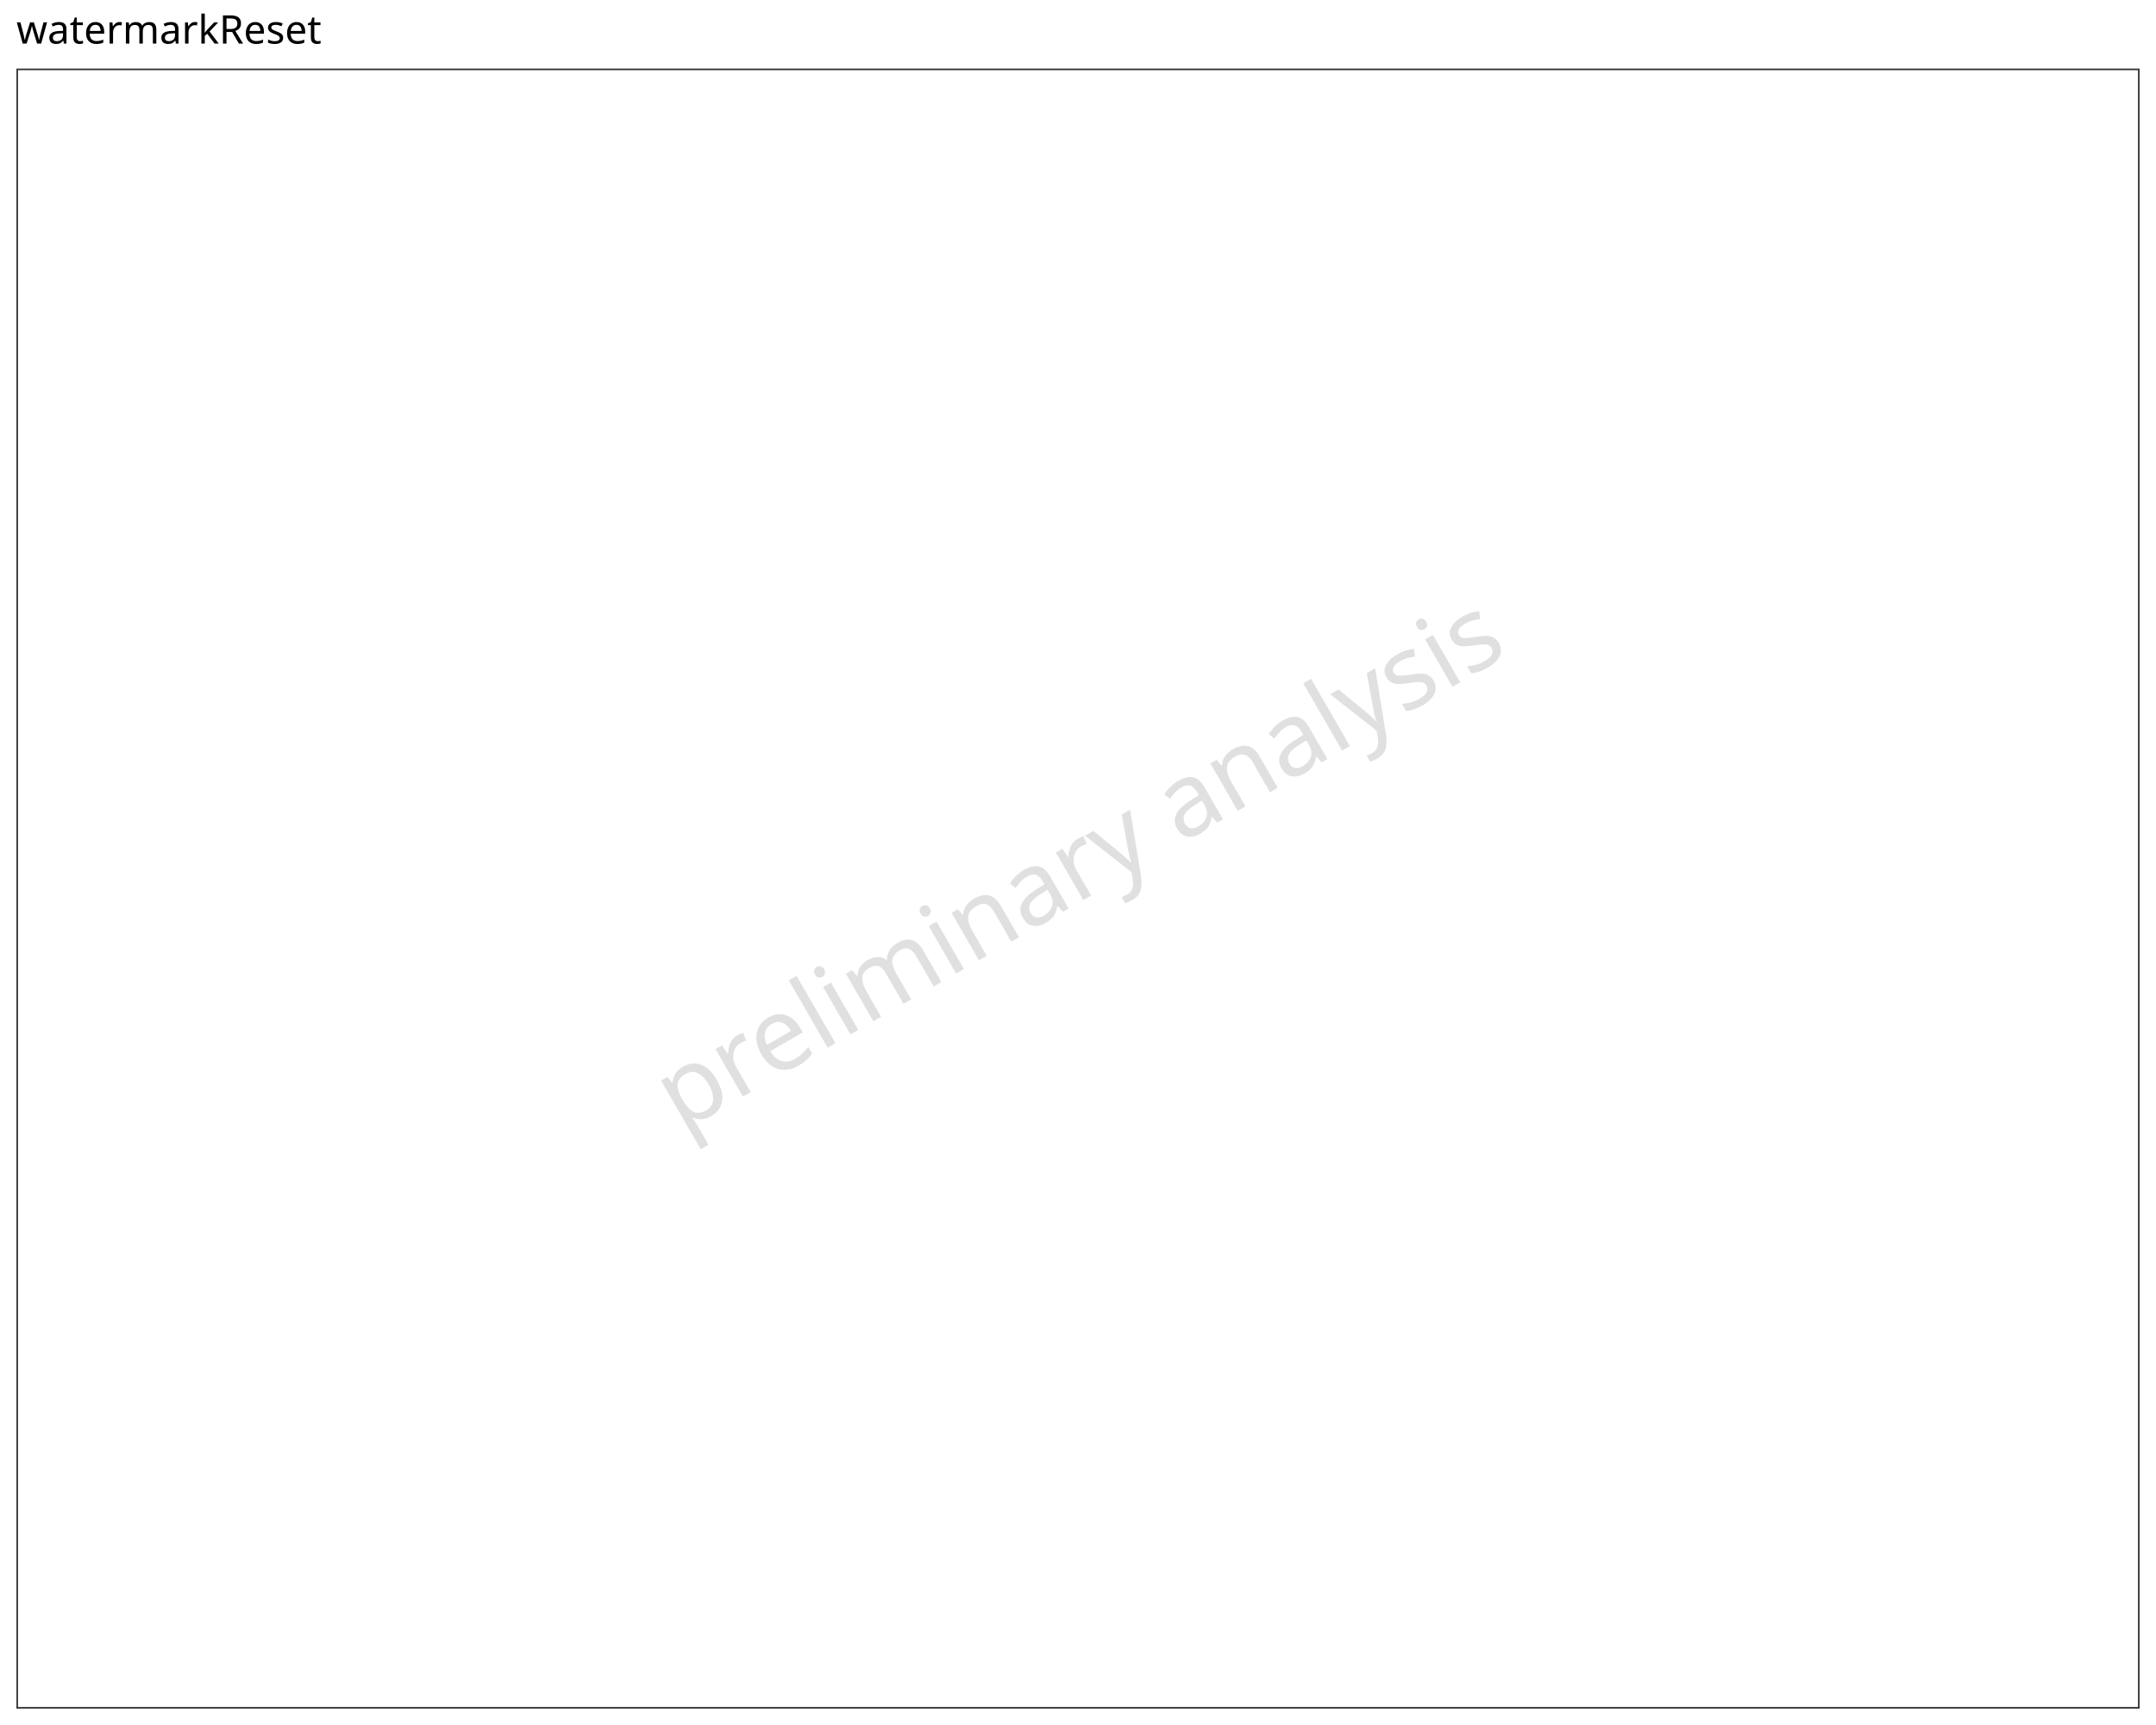
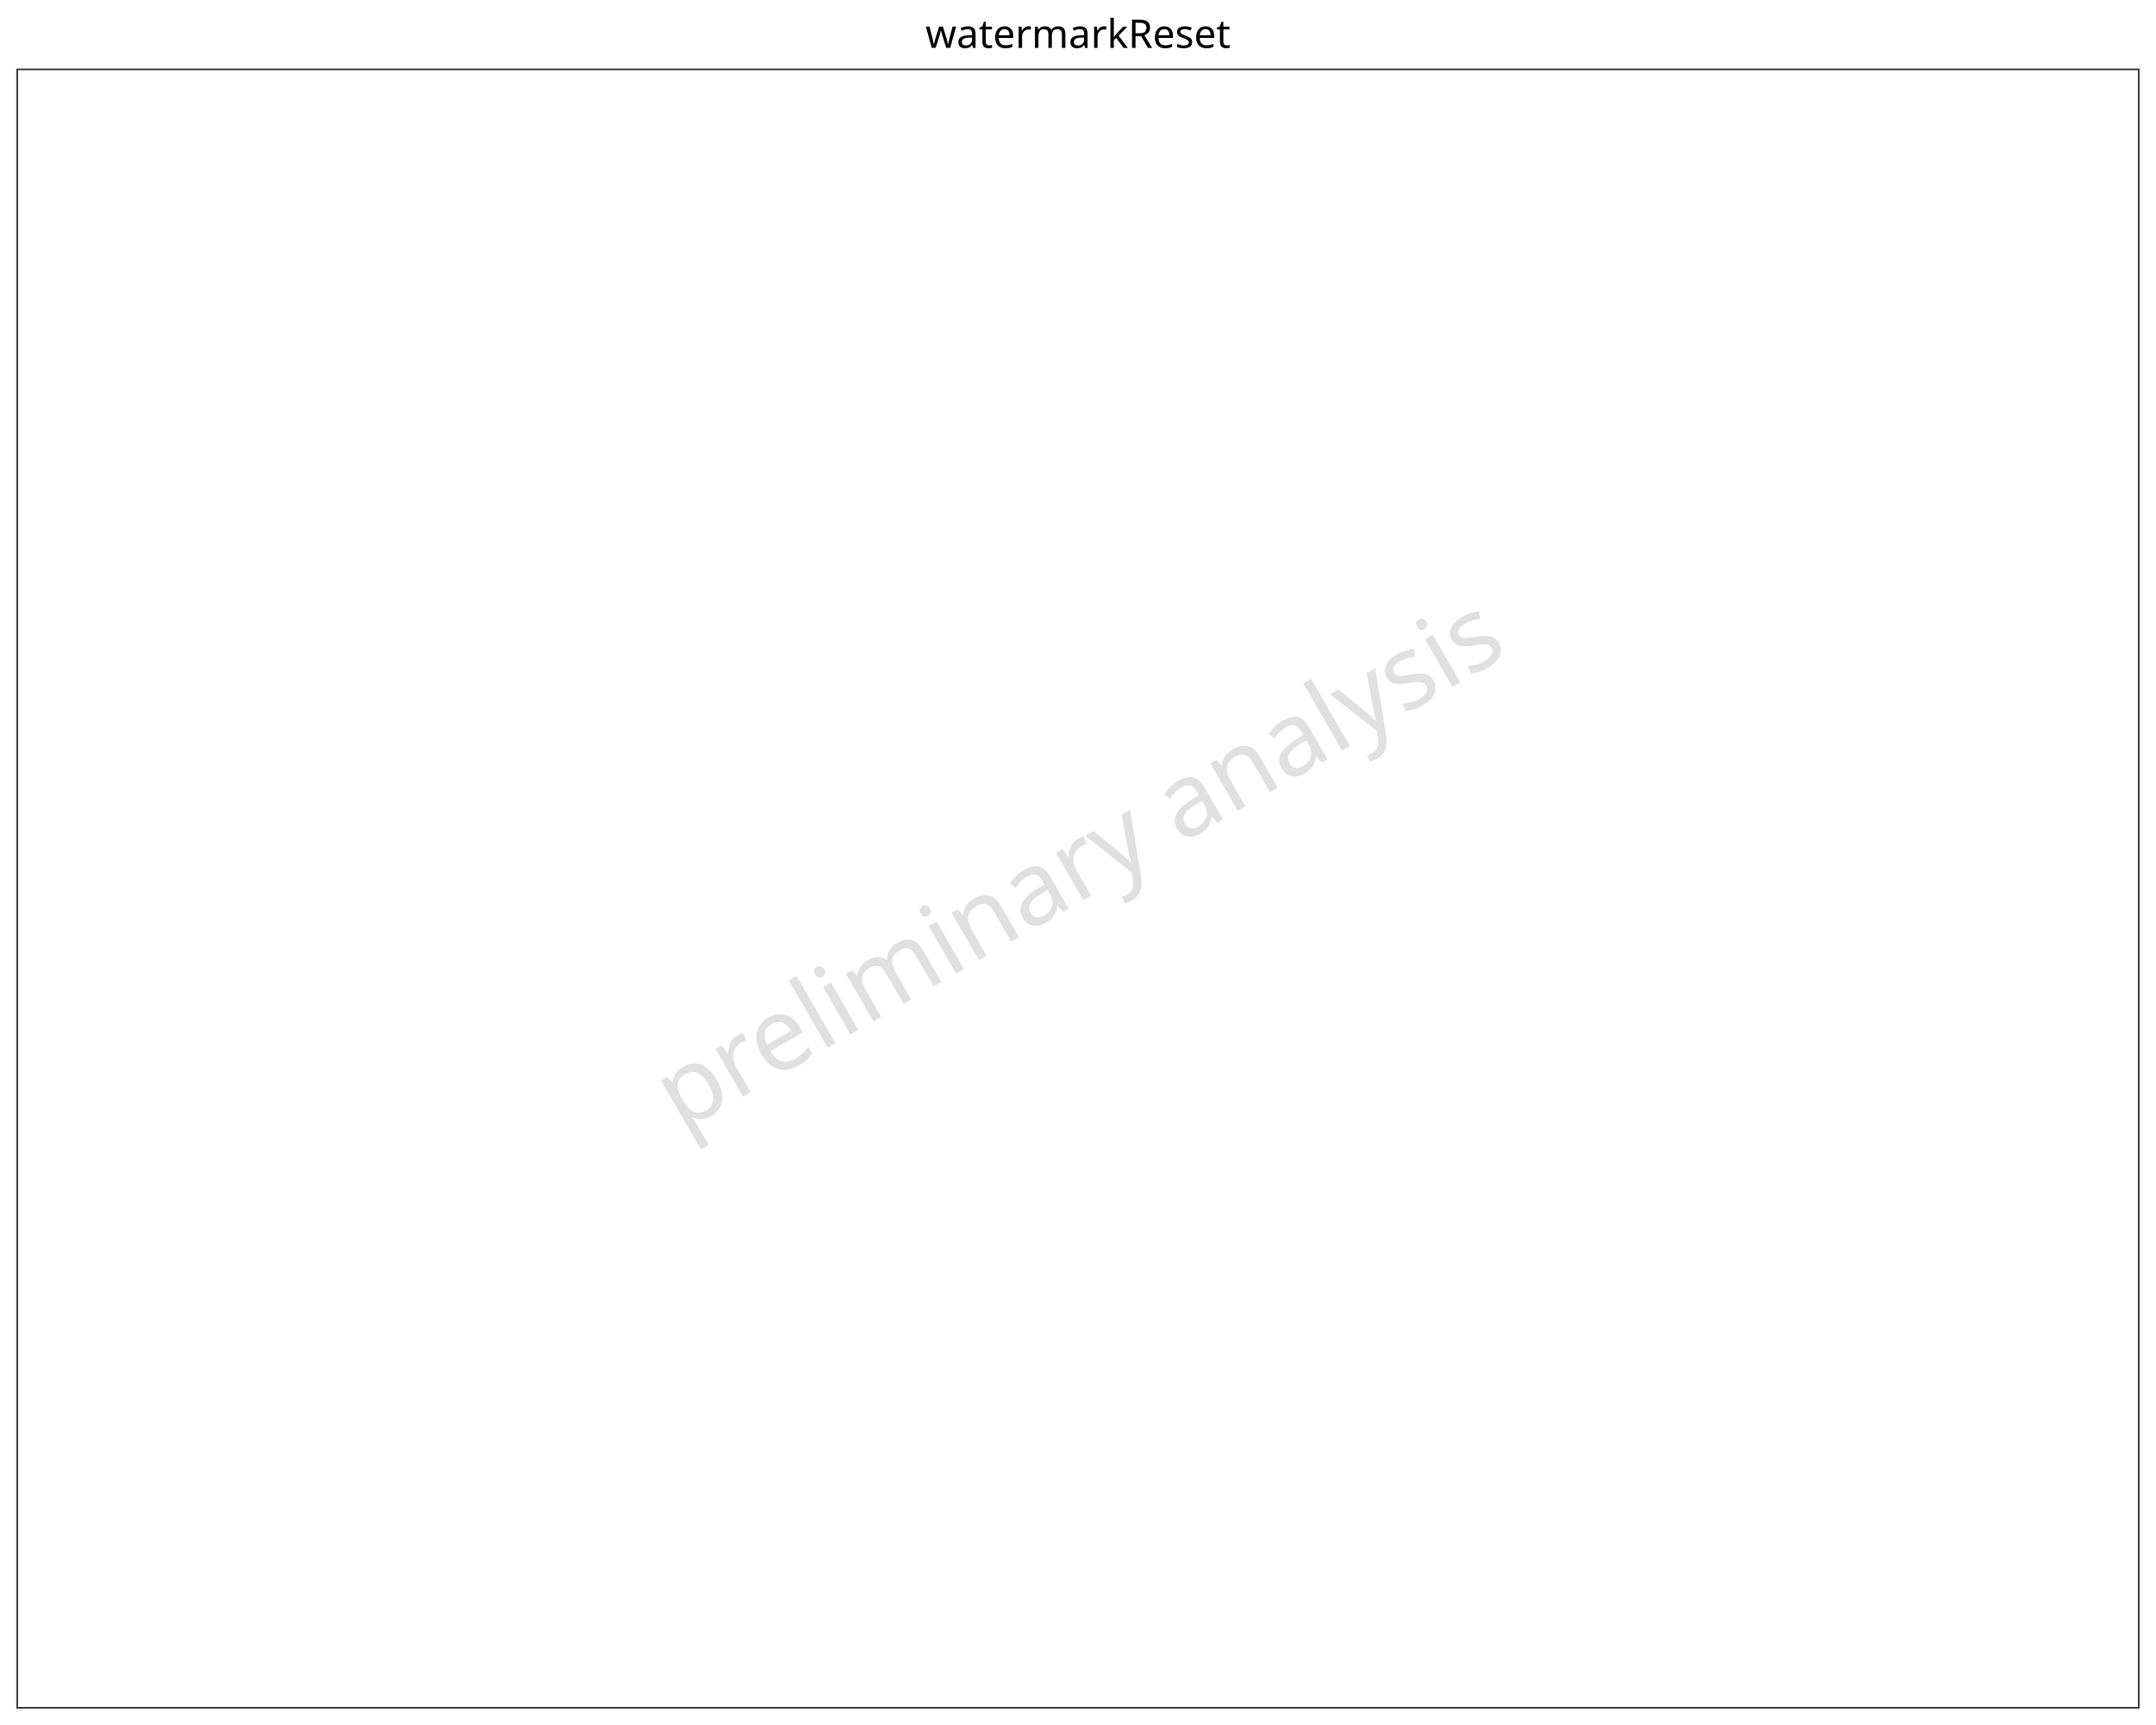
<svg xmlns="http://www.w3.org/2000/svg" class="svglite" data-engine-version="2.0" width="720.00pt" height="576.00pt" viewBox="0 0 720.00 576.00">
  <defs>
    <style type="text/css">
    .svglite line, .svglite polyline, .svglite polygon, .svglite path, .svglite rect, .svglite circle {
      fill: none;
      stroke: #000000;
      stroke-linecap: round;
      stroke-linejoin: round;
      stroke-miterlimit: 10.00;
    }
  </style>
  </defs>
  <rect width="100%" height="100%" style="stroke: none; fill: #FFFFFF;" />
  <defs>
    <clipPath id="cpMC4wMHw3MjAuMDB8MC4wMHw1NzYuMDA=">
      <rect x="0.00" y="0.00" width="720.00" height="576.00" />
    </clipPath>
  </defs>
  <g clip-path="url(#cpMC4wMHw3MjAuMDB8MC4wMHw1NzYuMDA=)">
    <rect x="0.00" y="0.00" width="720.00" height="576.00" style="stroke-width: 1.07; stroke: #FFFFFF; fill: #FFFFFF;" />
  </g>
  <defs>
    <clipPath id="cpNS40OHw3MTQuNTJ8MjIuOTB8NTcwLjUy">
      <rect x="5.48" y="22.90" width="709.04" height="547.62" />
    </clipPath>
  </defs>
  <g clip-path="url(#cpNS40OHw3MTQuNTJ8MjIuOTB8NTcwLjUy)">
    <rect x="5.48" y="22.90" width="709.04" height="547.62" style="stroke-width: 1.07; stroke: none; fill: #FFFFFF;" />
    <rect x="5.48" y="22.90" width="709.04" height="547.62" style="stroke-width: 1.07; stroke: #333333;" />
  </g>
  <g clip-path="url(#cpMC4wMHw3MjAuMDB8MC4wMHw1NzYuMDA=)">
-     <text x="5.48" y="14.56" style="font-size: 13.20px; font-family: sans;" textLength="96.12px" lengthAdjust="spacingAndGlyphs">watermarkReset</text>
+     <text x="360.00" y="15.99" text-anchor="middle" style="font-size: 13.20px; font-family: sans;" textLength="96.12px" lengthAdjust="spacingAndGlyphs">watermarkReset</text>
    <text transform="translate(365.87,298.17) rotate(-30)" text-anchor="middle" style="font-size: 34.14px; fill: #D3D3D3; fill-opacity: 0.70; font-family: sans;" textLength="299.85px" lengthAdjust="spacingAndGlyphs">preliminary analysis</text>
  </g>
</svg>
